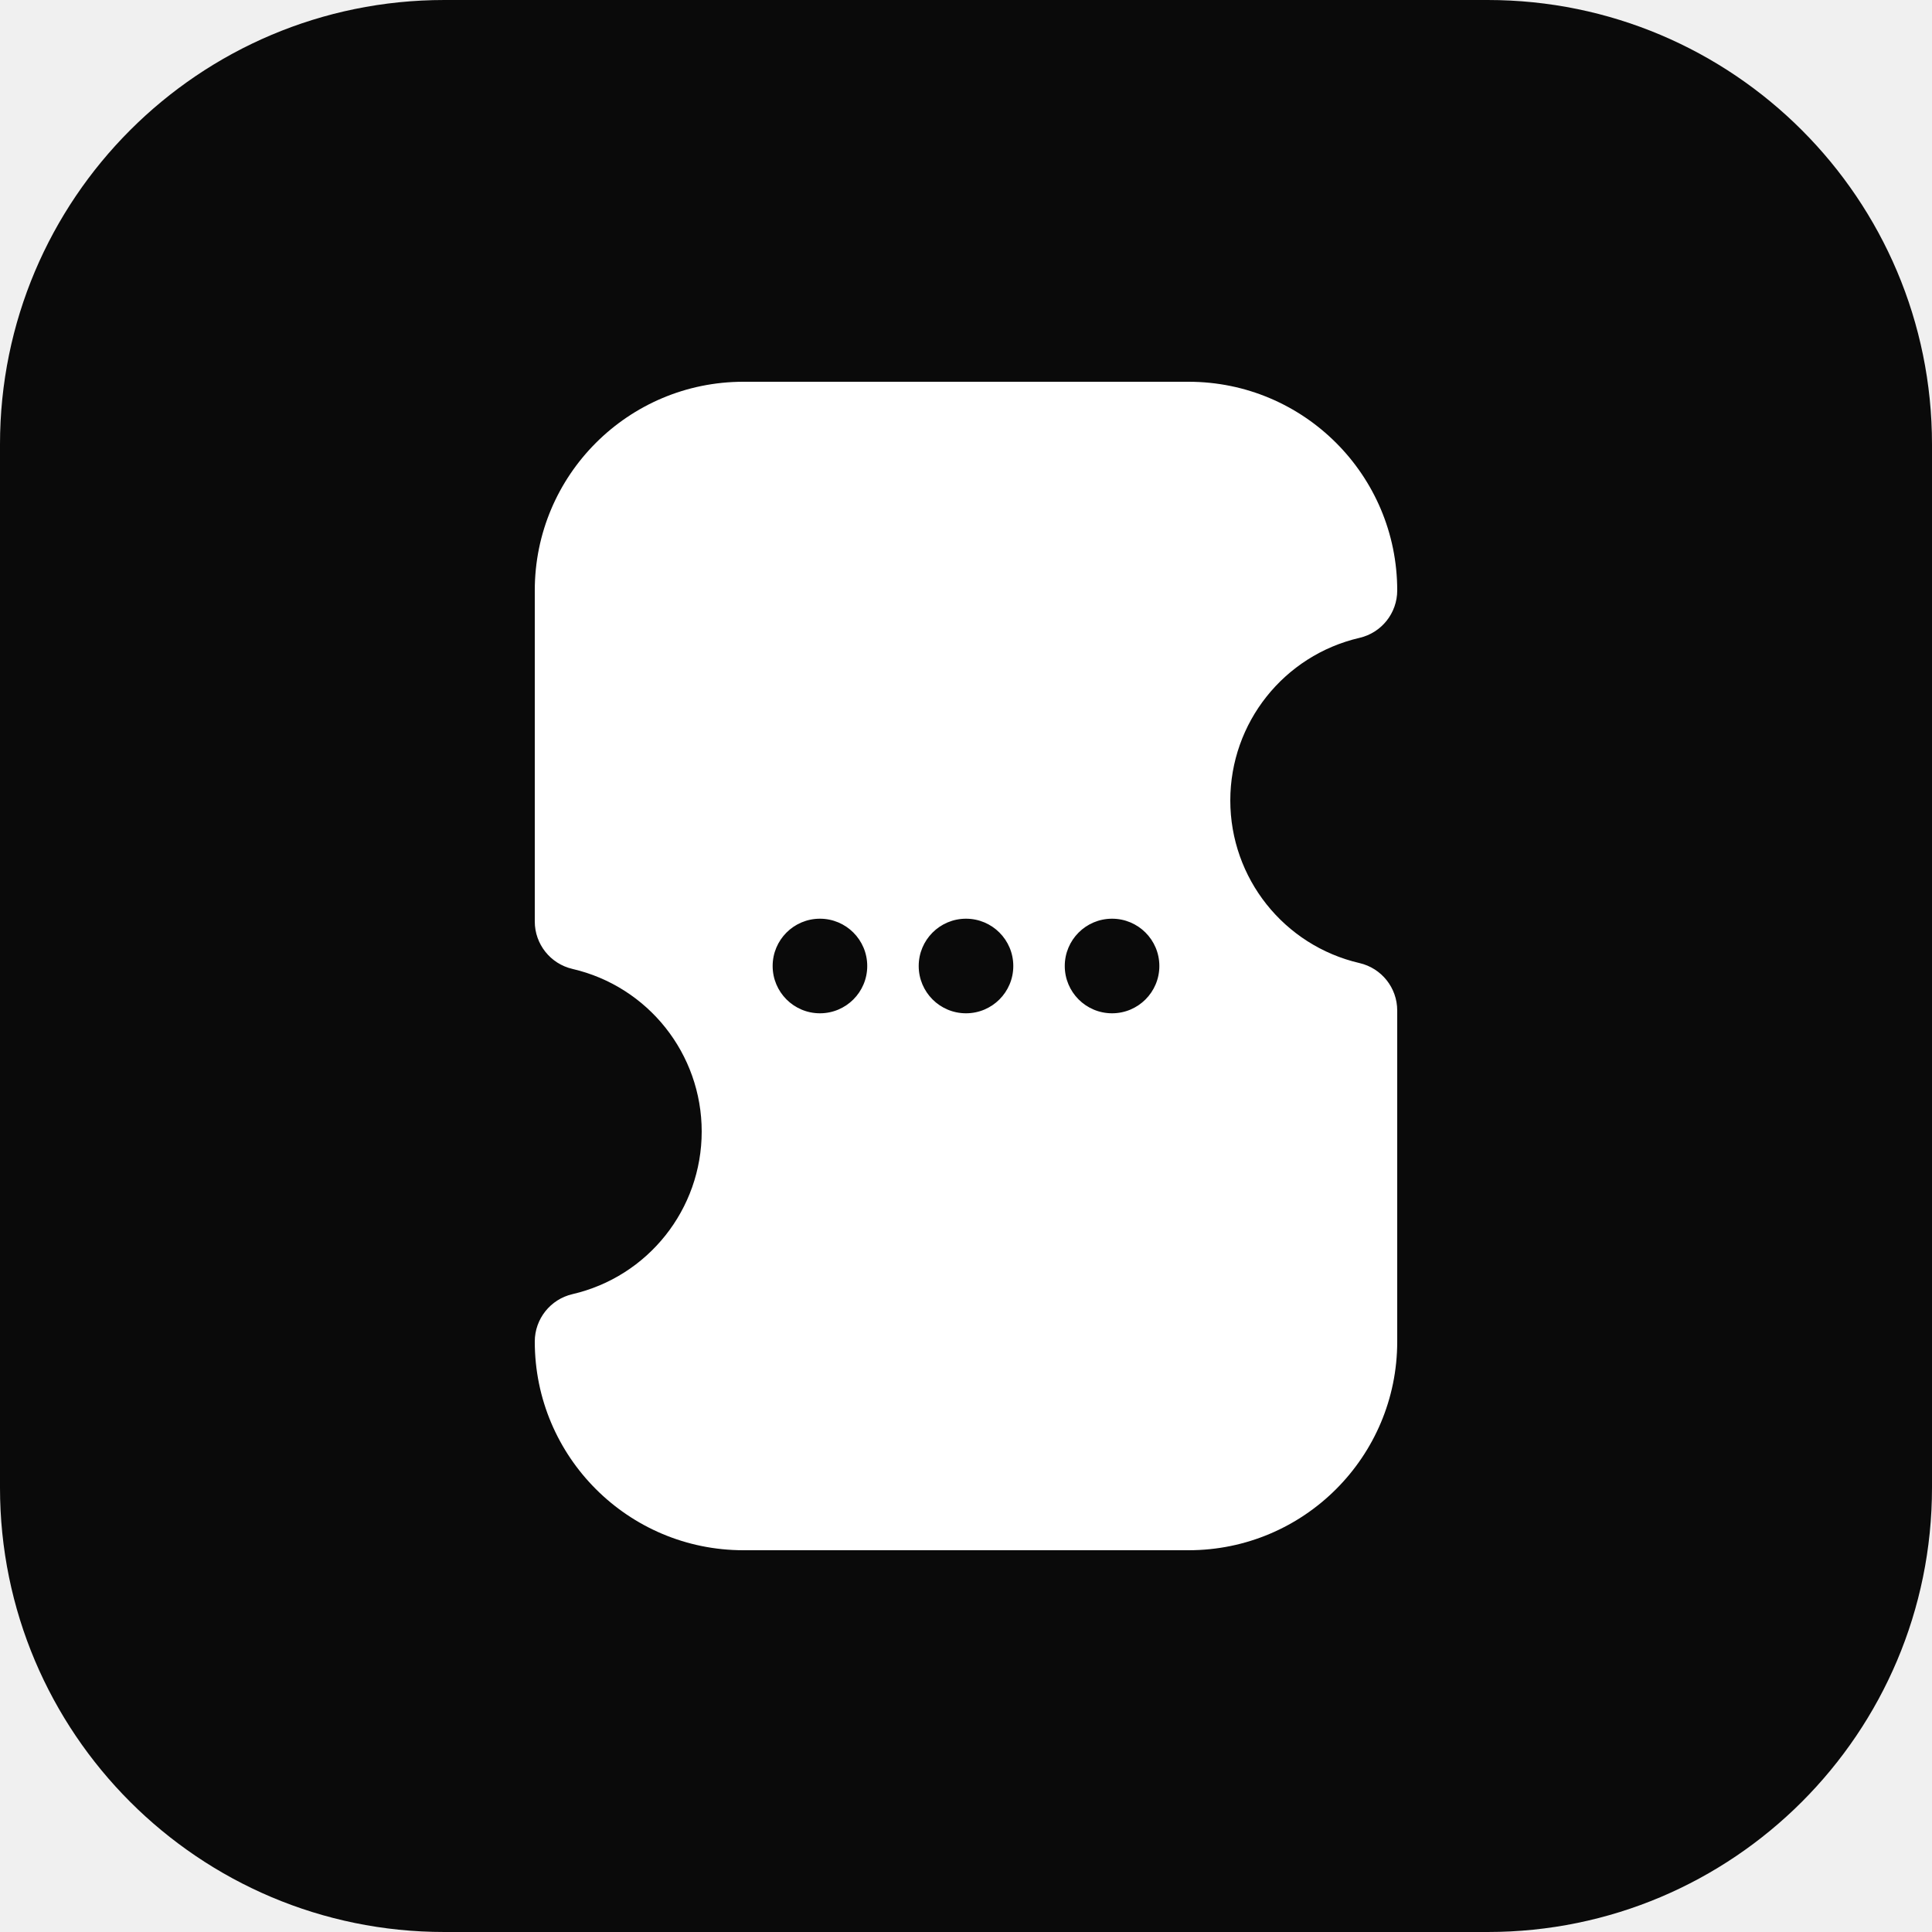
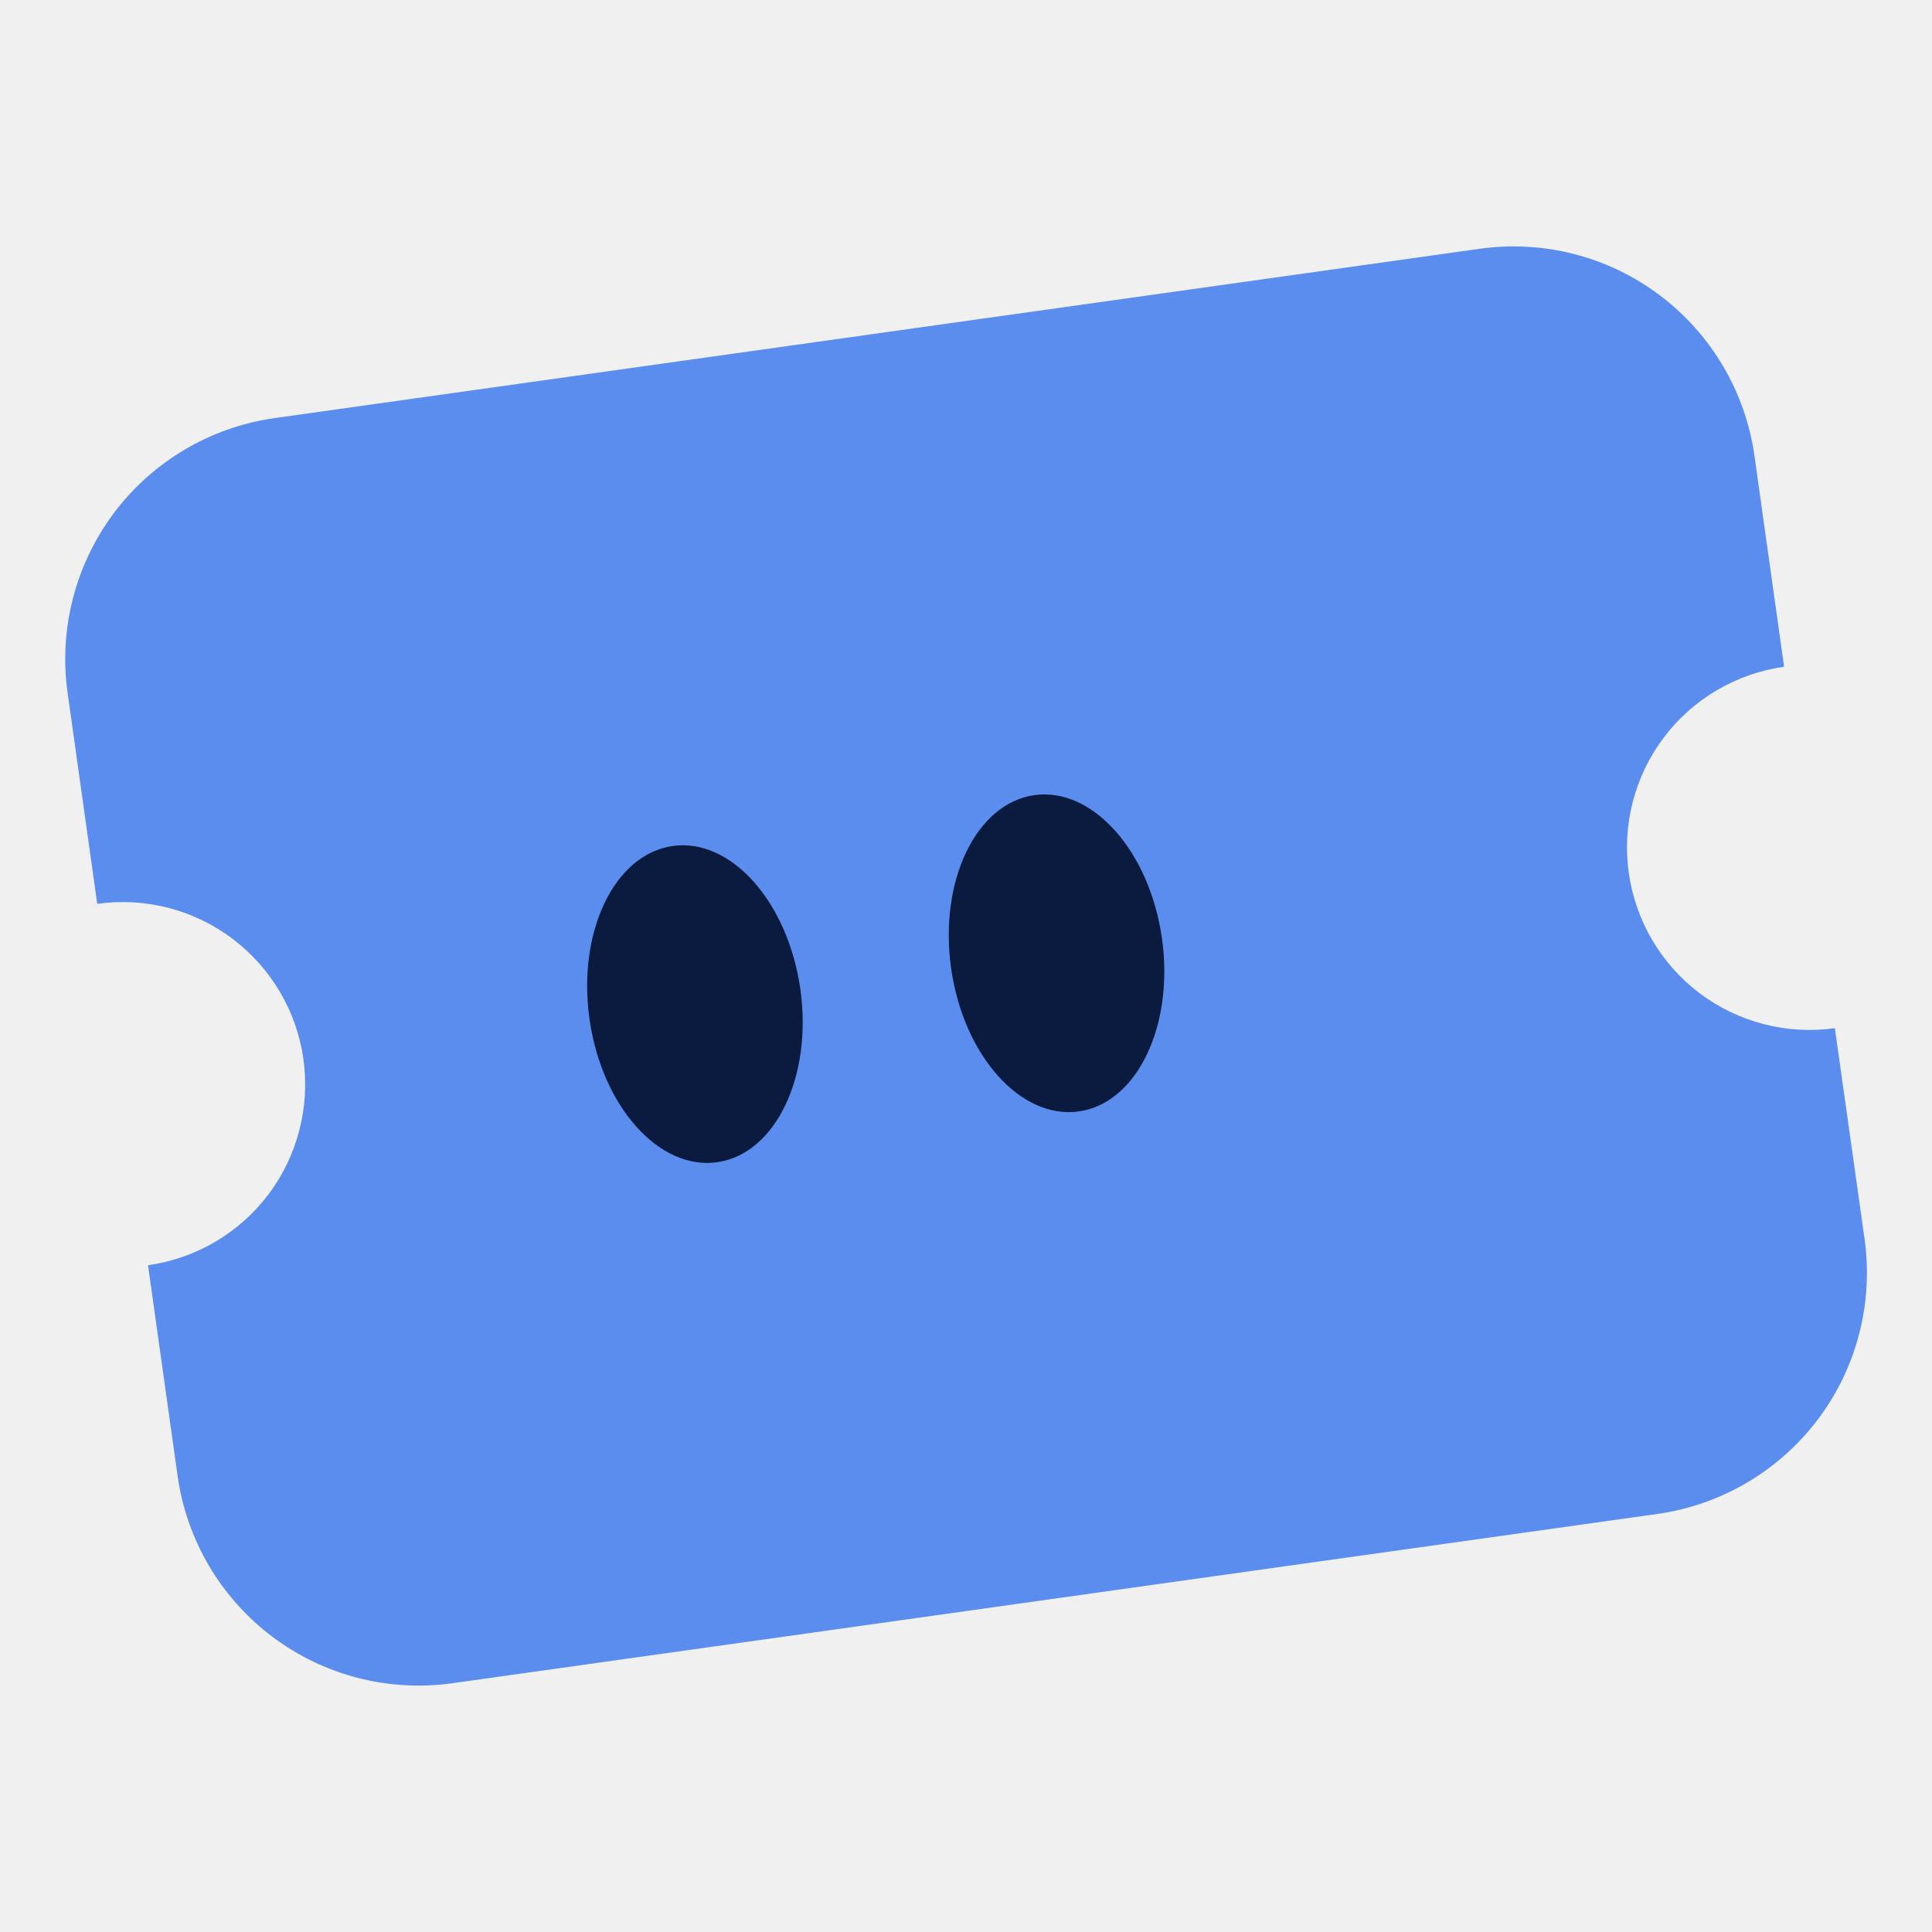
- <svg xmlns="http://www.w3.org/2000/svg" viewBox="0 0 100 100">
-   <rect width="100" height="100" rx="23" fill="#0a0a0a" />
-   <path transform="translate(50 50) scale(0.72) translate(-50 -50)" fill="#ffffff" fill-rule="evenodd" d="M34 8H66A15 15 0 0 1 81 23A3.5 3.5 0 0 1 78.29,26.41A12 12 0 0 0 78.29,49.79A3.5 3.5 0 0 1 81 53.2V77A15 15 0 0 1 66 92H34A15 15 0 0 1 19 77A3.5 3.5 0 0 1 21.71,73.59A12 12 0 0 0 21.71,50.21A3.5 3.5 0 0 1 19 46.8V23A15 15 0 0 1 34 8ZM36.1 50a3.4 3.4 0 1 0 6.8 0a3.4 3.4 0 1 0 -6.8 0ZM46.6 50a3.4 3.4 0 1 0 6.8 0a3.4 3.4 0 1 0 -6.8 0ZM57.1 50a3.4 3.4 0 1 0 6.8 0a3.4 3.4 0 1 0 -6.8 0Z" />
+ <svg xmlns="http://www.w3.org/2000/svg" viewBox="0 -2 18 18">
+   <path fill-rule="evenodd" d="M2.56 1.895L13.785 0.318C14.381 0.234 14.985 0.39 15.465 0.752C15.945 1.114 16.262 1.652 16.346 2.247L16.622 4.212C16.175 4.275 15.772 4.512 15.501 4.872C15.229 5.232 15.112 5.686 15.175 6.132C15.238 6.579 15.475 6.982 15.835 7.254C16.196 7.525 16.649 7.642 17.095 7.579L17.372 9.544C17.455 10.139 17.299 10.744 16.937 11.224C16.575 11.704 16.037 12.021 15.442 12.105L4.216 13.682C3.621 13.766 3.016 13.61 2.536 13.248C2.056 12.886 1.739 12.348 1.655 11.753L1.379 9.788C1.826 9.725 2.229 9.488 2.501 9.128C2.772 8.768 2.889 8.314 2.827 7.868C2.764 7.421 2.526 7.018 2.166 6.746C1.806 6.475 1.353 6.358 0.906 6.421L0.63 4.456C0.546 3.861 0.703 3.256 1.064 2.776C1.426 2.296 1.964 1.979 2.56 1.895Z" fill="#5B8DEF" />
+   <path d="M6.682 8.828C7.224 8.752 7.571 8.031 7.457 7.217C7.342 6.403 6.81 5.805 6.267 5.882C5.725 5.958 5.378 6.679 5.492 7.493C5.607 8.307 6.139 8.905 6.682 8.828Z" fill="#0B1B3F" />
+   <path d="M10.051 8.355C10.593 8.279 10.94 7.557 10.826 6.744C10.711 5.93 10.179 5.332 9.637 5.408C9.094 5.485 8.747 6.206 8.861 7.02C8.976 7.833 9.508 8.431 10.051 8.355Z" fill="#0B1B3F" />
</svg>
